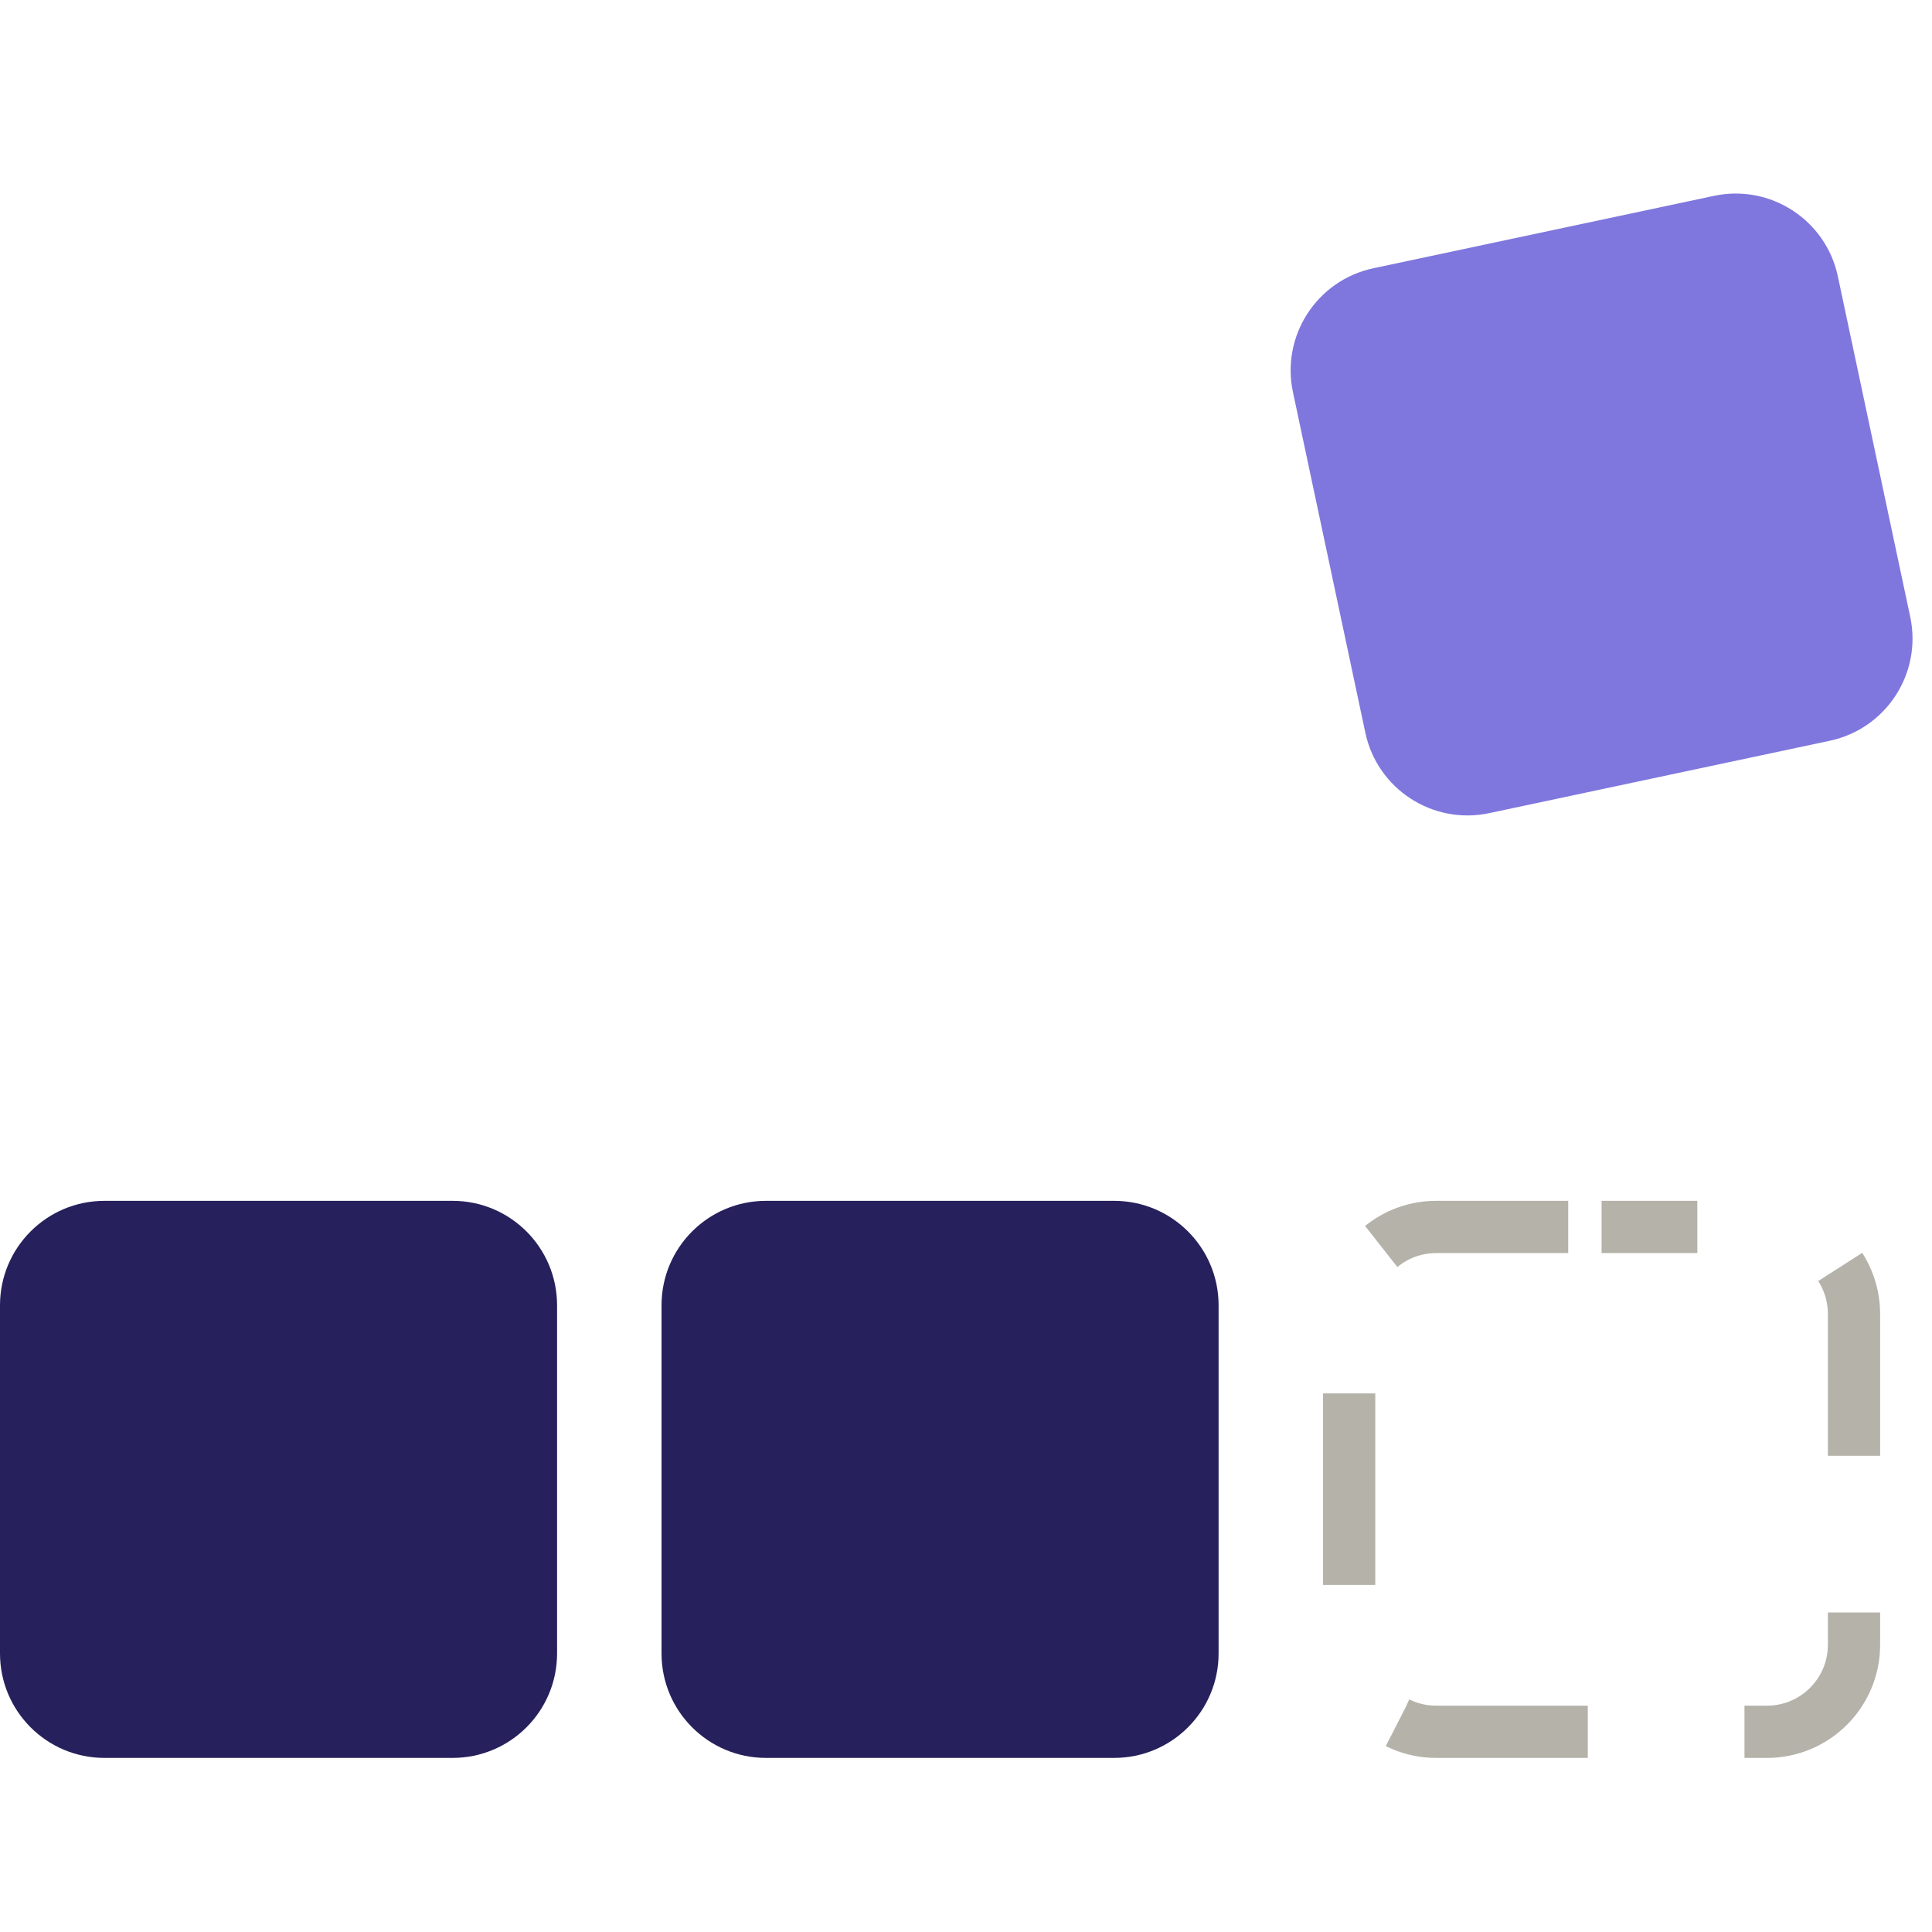
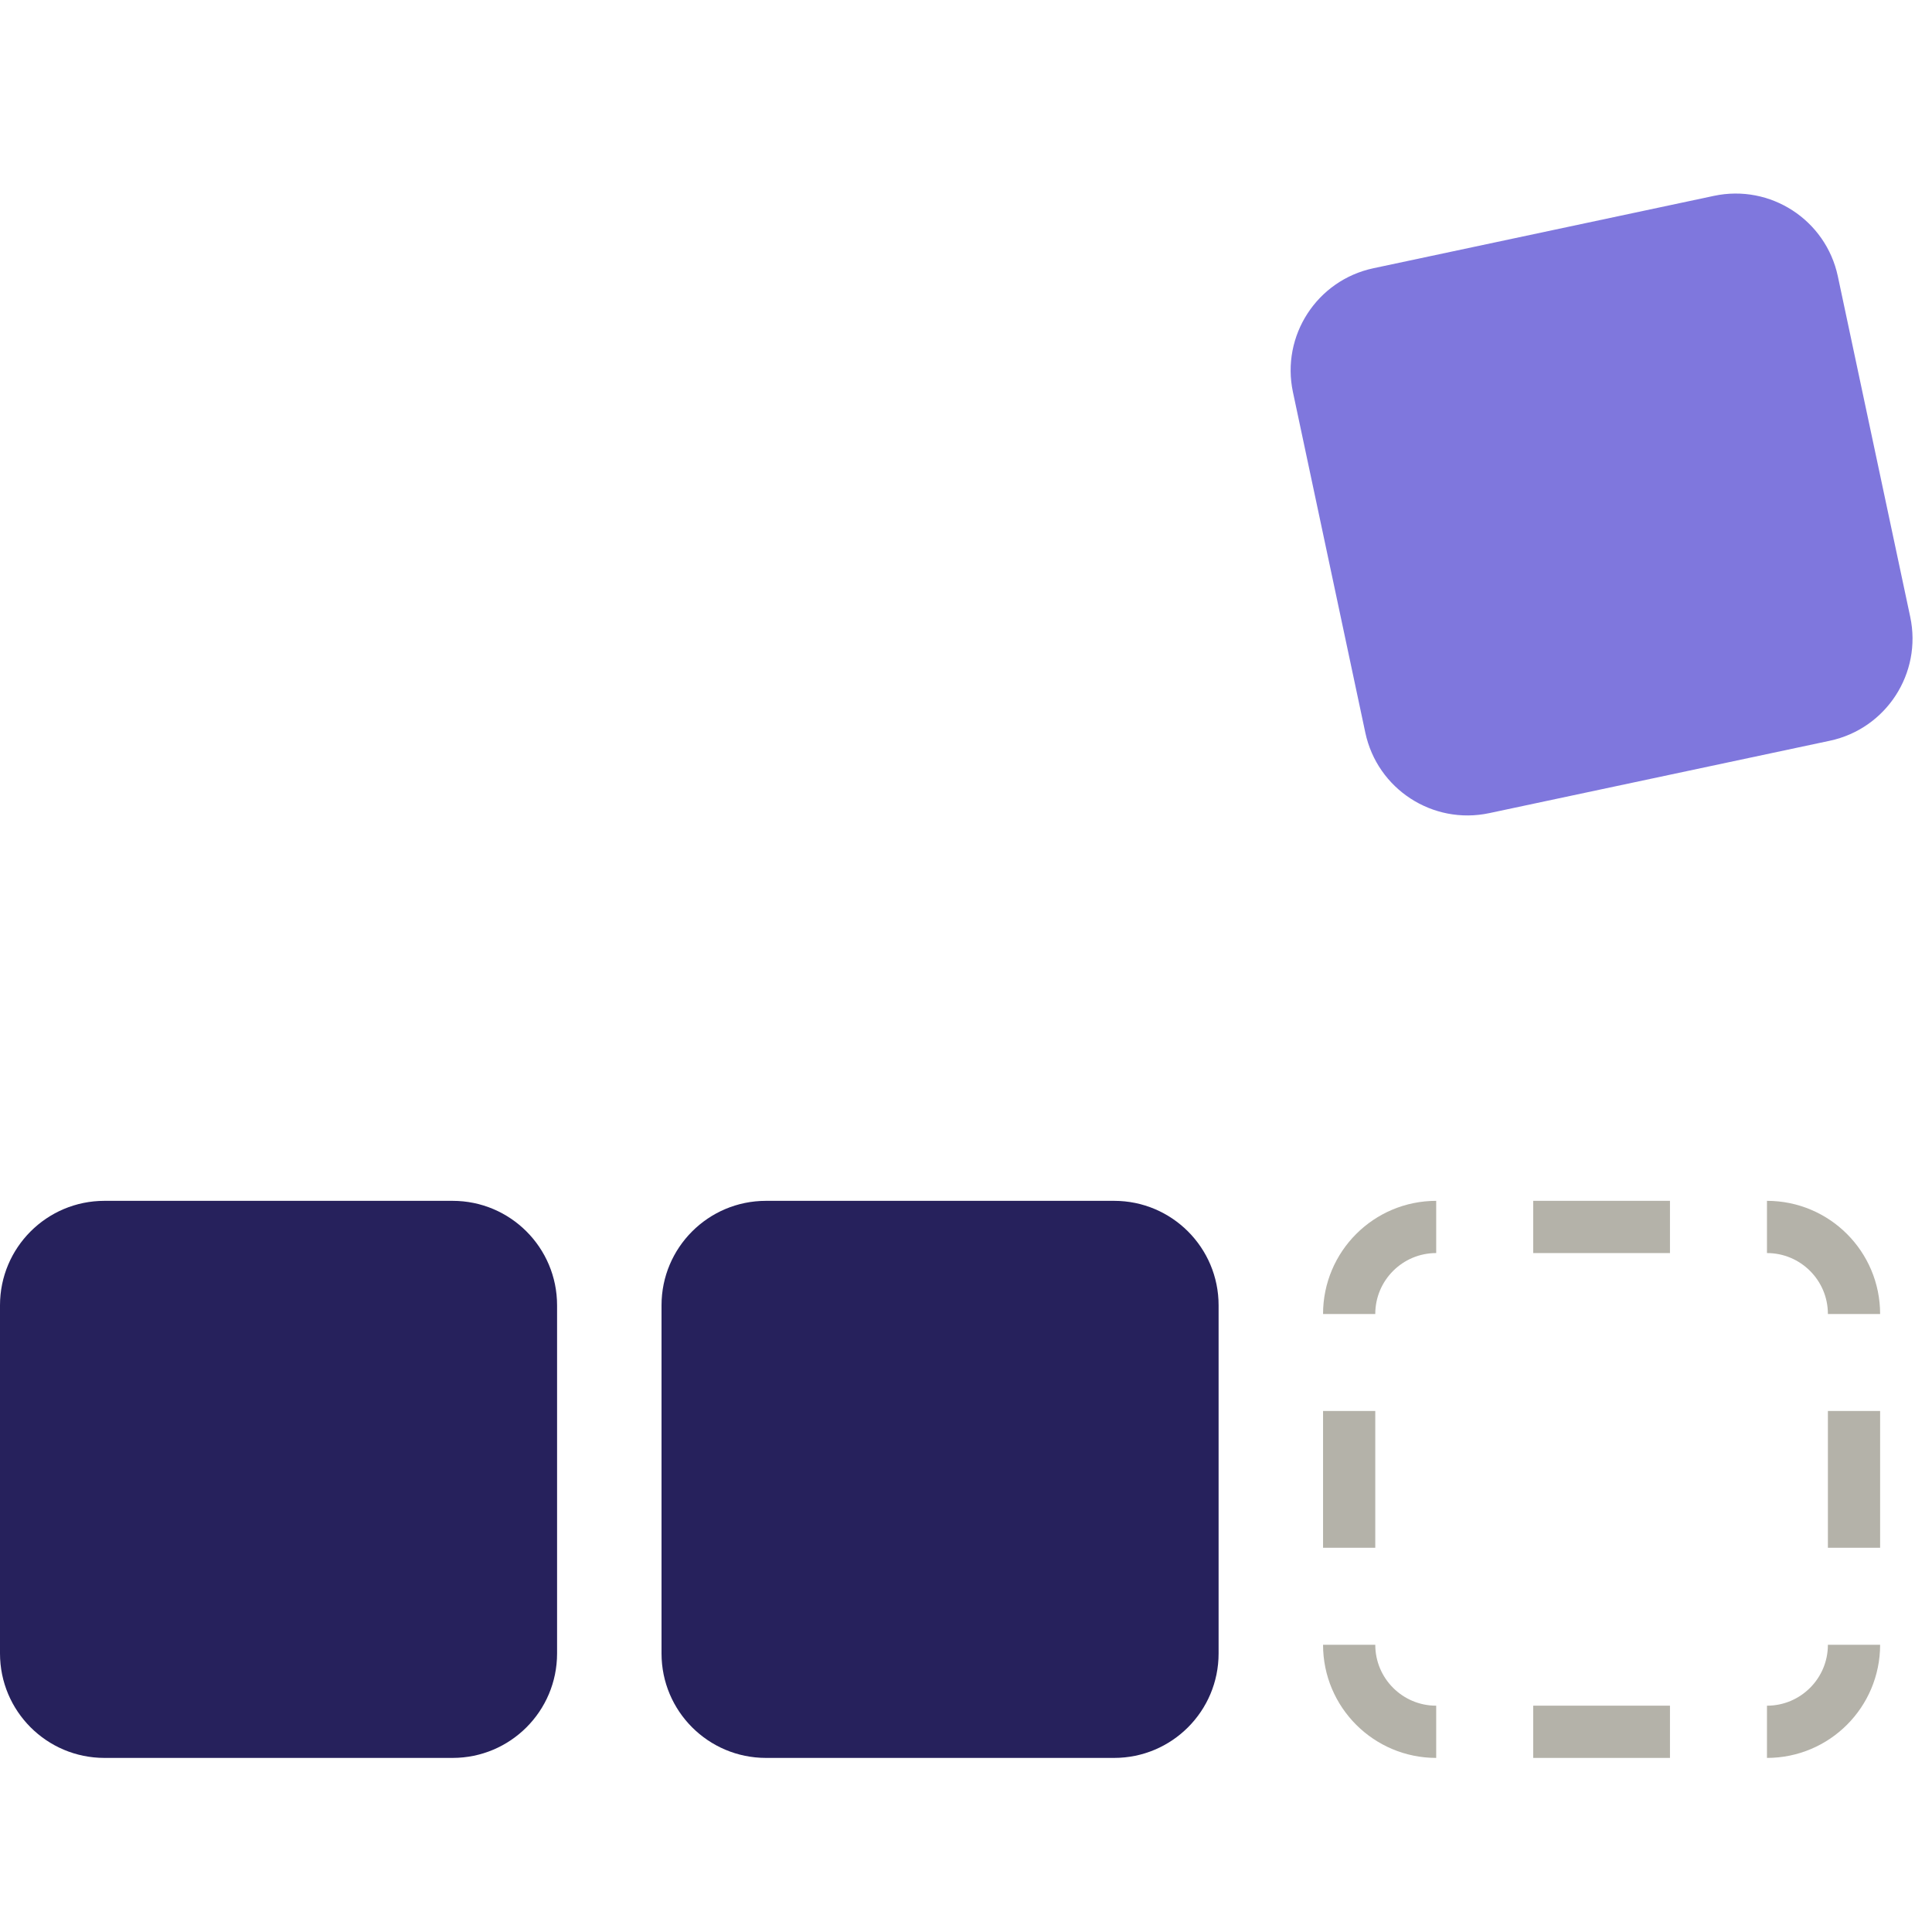
<svg xmlns="http://www.w3.org/2000/svg" viewBox="24 11.51 55.49 55.49" width="221.95" height="221.95" role="img" aria-label="Edlabs">
  <rect x="24" y="46" width="16" height="16" rx="3" fill="#26215C" />
  <rect x="43" y="46" width="16" height="16" rx="3" fill="#26215C" />
-   <path d="M70 46.75H74.75A2.5 2.5 0 0 1 77.25 49.25V58.75A2.5 2.5 0 0 1 74.75 61.25H65.25A2.5 2.5 0 0 1 62.75 58.75V49.25A2.5 2.5 0 0 1 65.25 46.75Z" pathLength="80" fill="none" stroke="#B4B2A9" stroke-width="1.5" stroke-dasharray="5.5 4.5" stroke-dashoffset="2.75" />
+   <path d="M68.036 46.75H71.964M74.75 46.75A2.5 2.5 0 0 1 77.25 49.25M77.25 52.036V55.964M77.25 58.75A2.5 2.5 0 0 1 74.75 61.25M71.964 61.25H68.036M65.25 61.25A2.5 2.5 0 0 1 62.75 58.75M62.75 55.964V52.036M62.75 49.25A2.5 2.5 0 0 1 65.25 46.75" fill="none" stroke="#B4B2A9" stroke-width="1.5" />
  <rect x="62" y="18" width="16" height="16" rx="3" fill="#7F77DD" transform="rotate(-12 70 26)" />
</svg>
